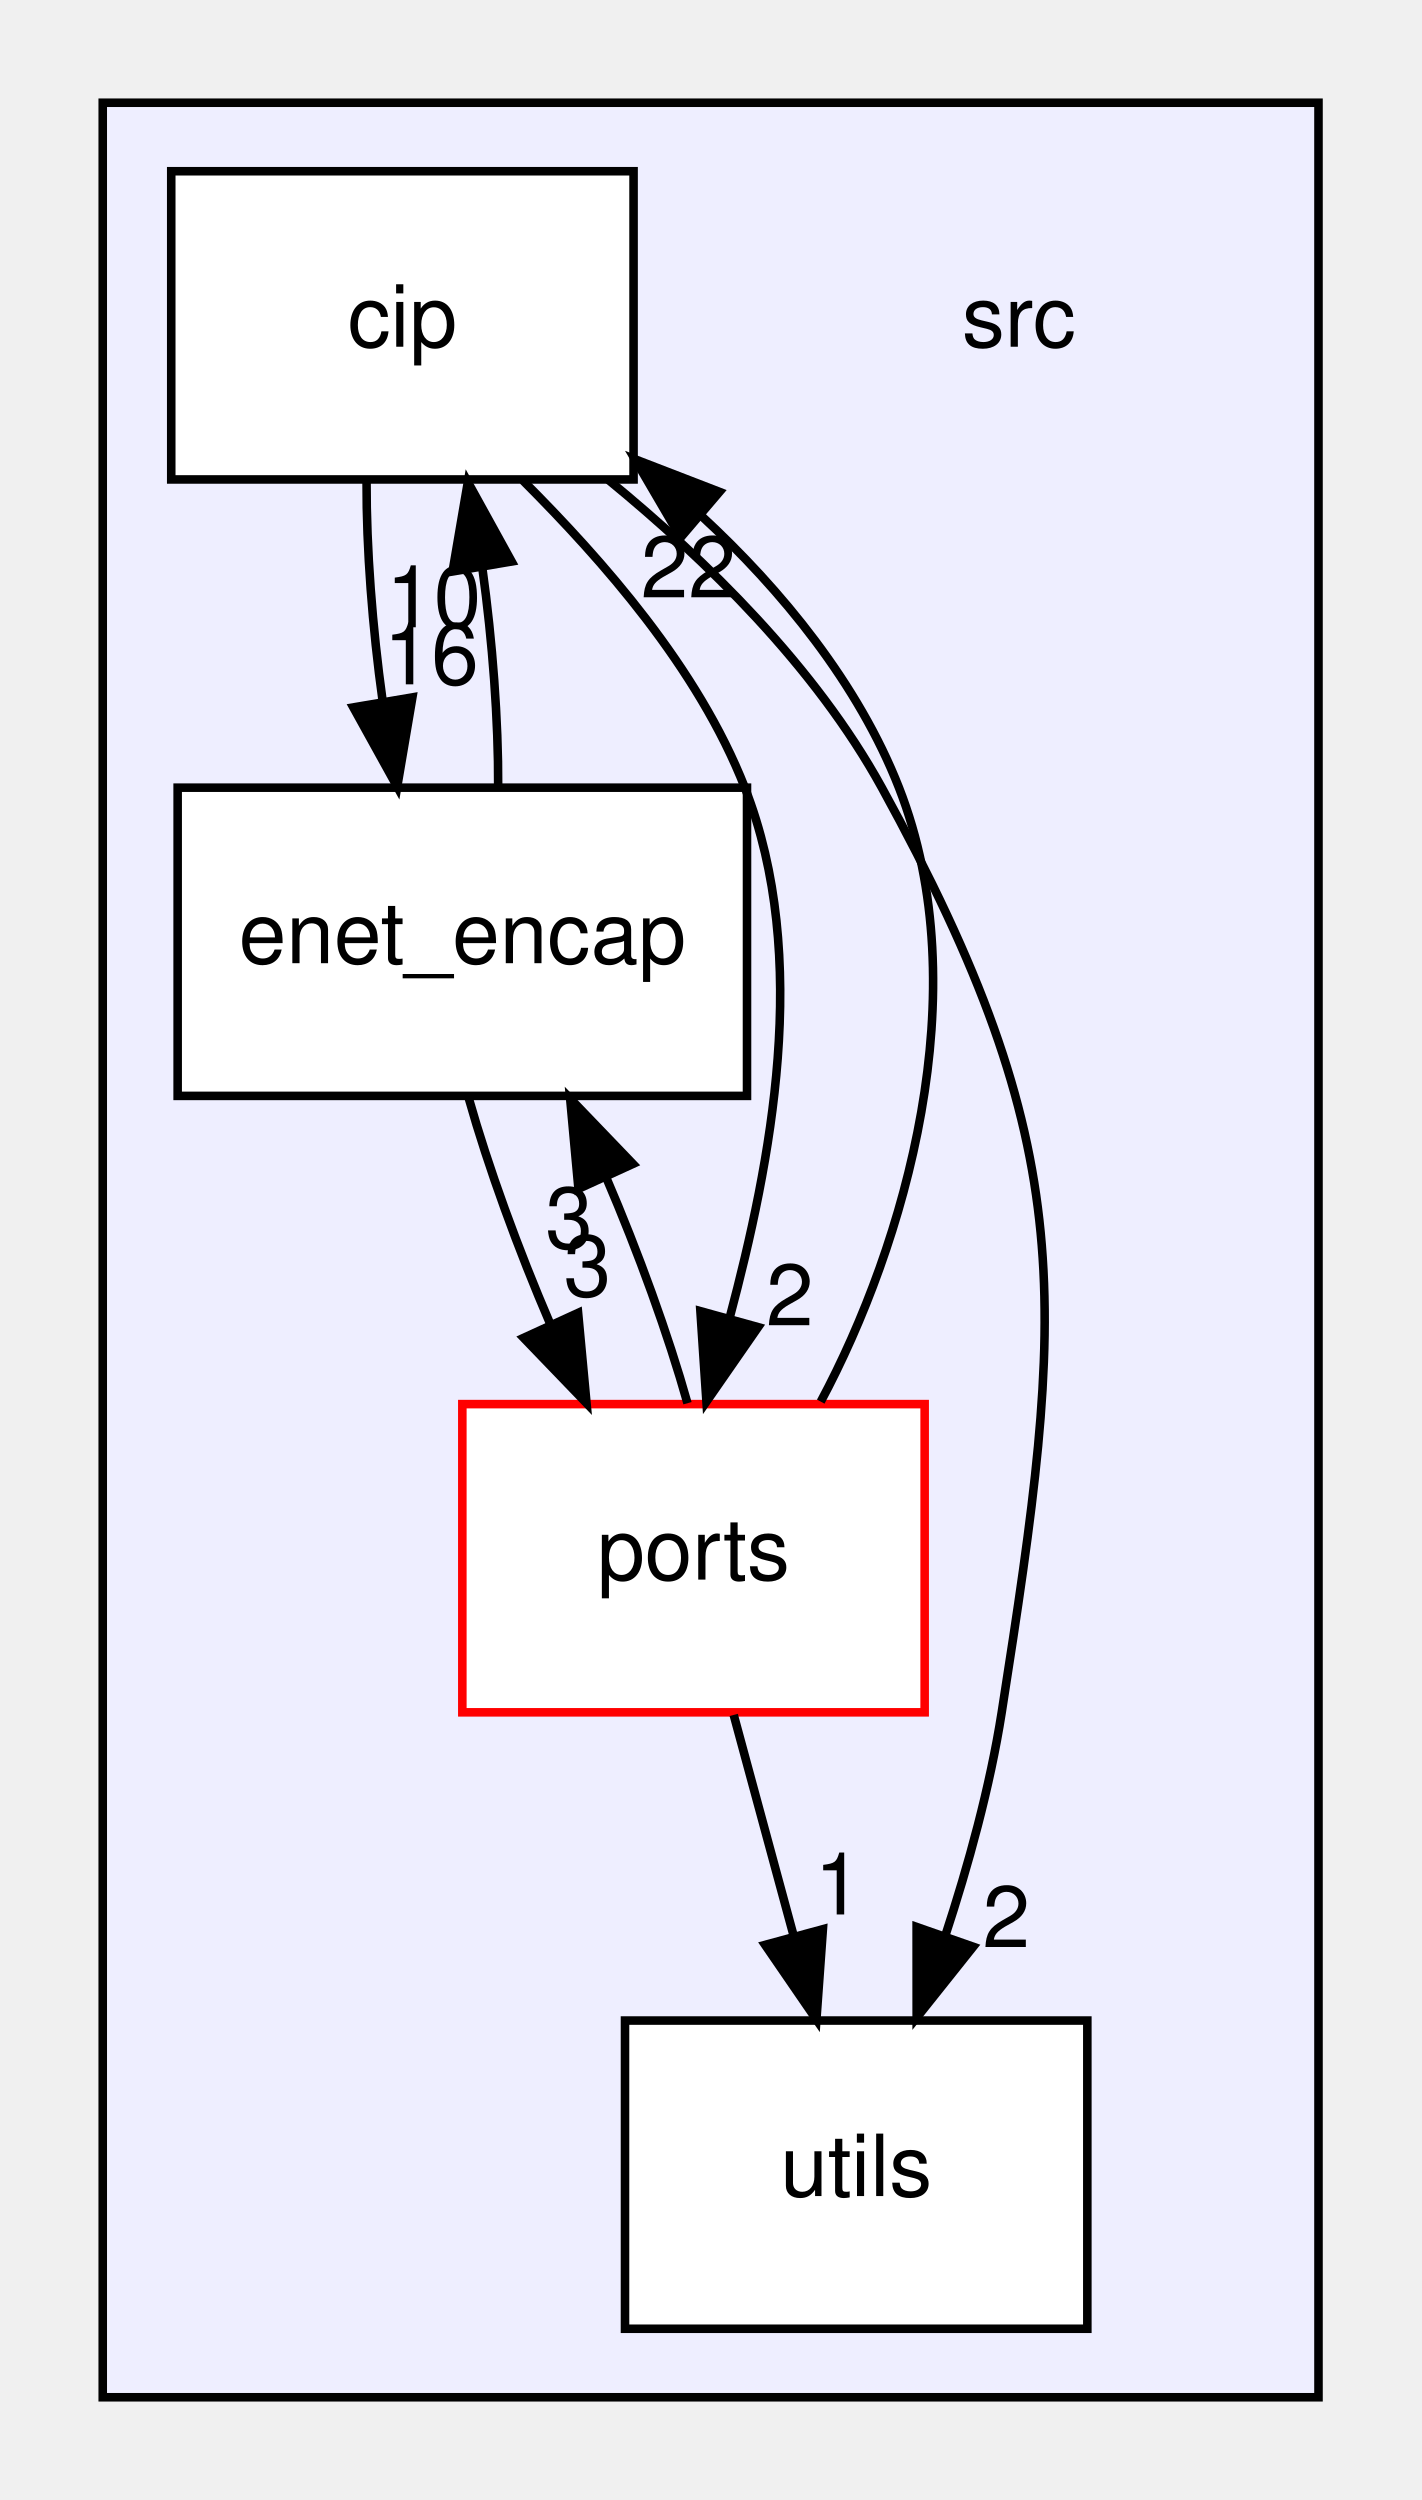
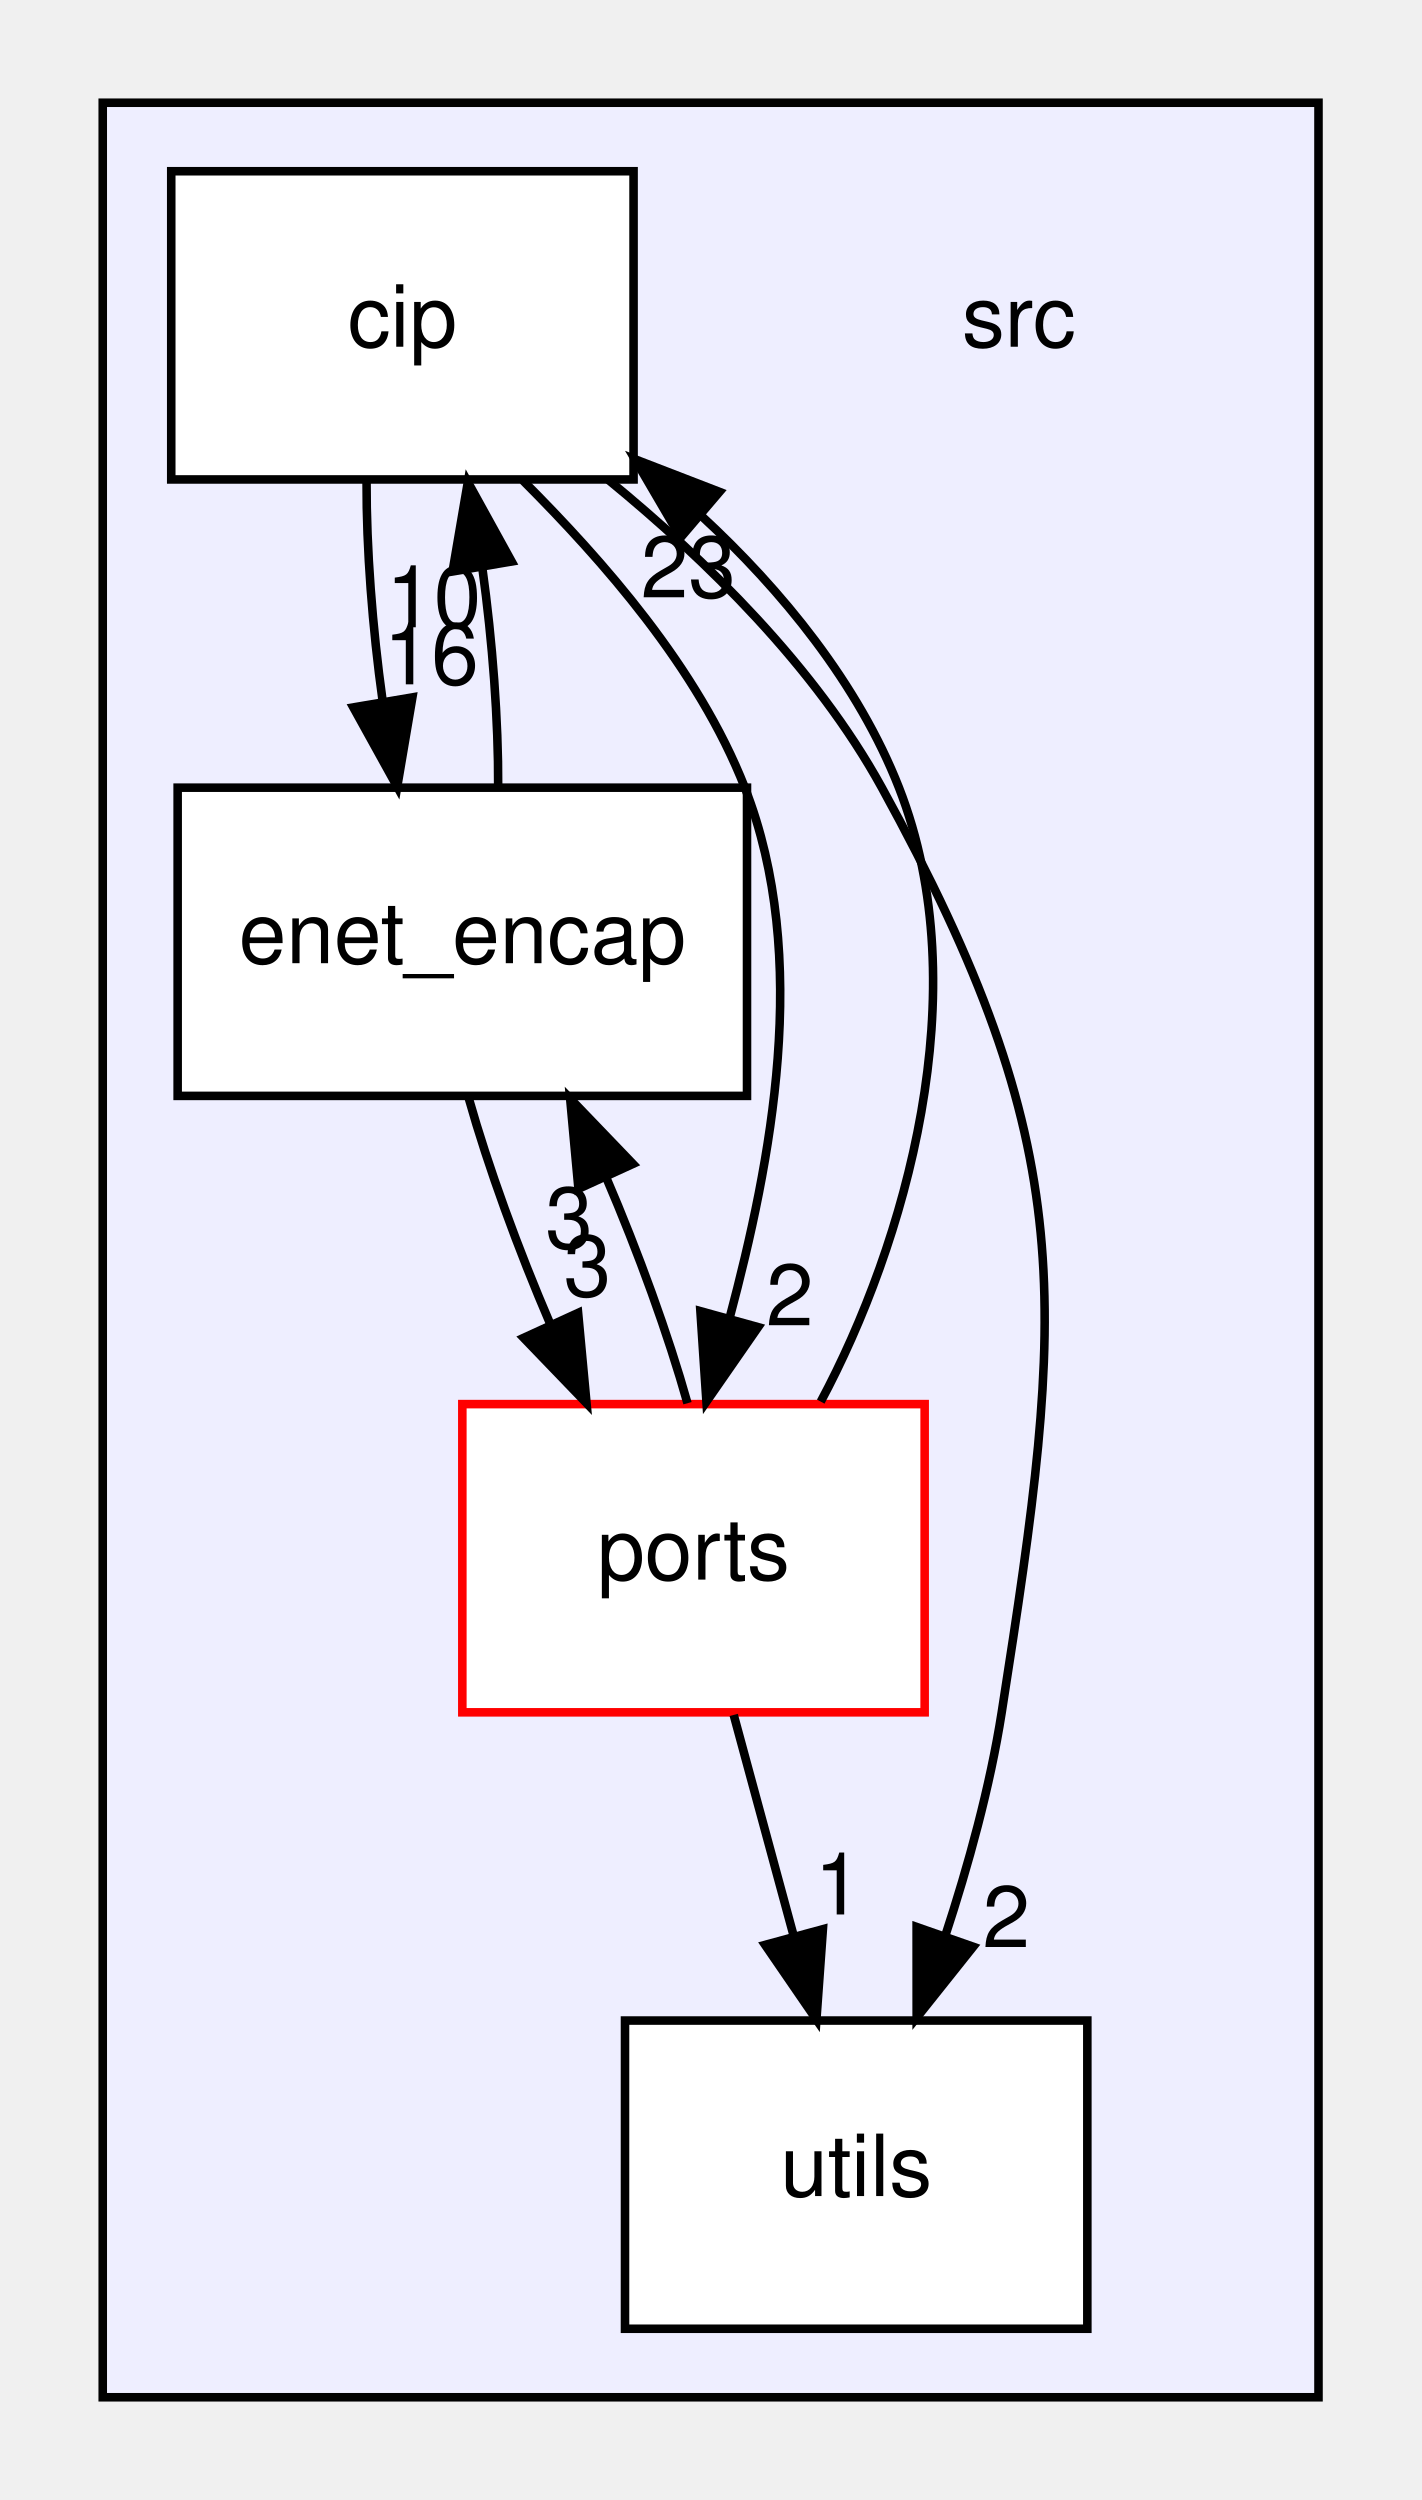
<svg xmlns="http://www.w3.org/2000/svg" xmlns:xlink="http://www.w3.org/1999/xlink" width="166pt" height="292pt" viewBox="0.00 0.00 166.00 292.00">
  <g id="graph0" class="graph" transform="scale(1 1) rotate(0) translate(4 288)">
    <g id="clust1" class="cluster">
      <g id="a_clust1">
        <a xlink:href="dir_68267d1309a1af8e8297ef4c3efbcdba.html" target="_top">
          <polygon fill="#eeeeff" stroke="black" points="8,-8 8,-276 150,-276 150,-8 8,-8" />
        </a>
      </g>
    </g>
    <g id="node1" class="node">
      <text text-anchor="middle" x="115" y="-247.5" font-family="Helvetica,sans-Serif" font-size="10.00">src</text>
    </g>
    <g id="node2" class="node">
      <g id="a_node2">
        <a xlink:href="dir_527d9ccdfcaa9588043fa6eaabe08755.html" target="_top" xlink:title="cip">
          <polygon fill="white" stroke="black" points="70,-268 16,-268 16,-232 70,-232 70,-268" />
          <text text-anchor="middle" x="43" y="-247.5" font-family="Helvetica,sans-Serif" font-size="10.00">cip</text>
        </a>
      </g>
    </g>
    <g id="node3" class="node">
      <g id="a_node3">
        <a xlink:href="dir_e9add8f8d9ae9673501eada5427ffe52.html" target="_top" xlink:title="enet_encap">
          <polygon fill="white" stroke="black" points="83.25,-196 16.75,-196 16.75,-160 83.25,-160 83.25,-196" />
          <text text-anchor="middle" x="50" y="-175.5" font-family="Helvetica,sans-Serif" font-size="10.00">enet_encap</text>
        </a>
      </g>
    </g>
    <g id="edge5" class="edge">
      <path fill="none" stroke="black" d="M38.815,-231.697C38.79,-223.983 39.491,-214.712 40.694,-206.112" />
      <polygon fill="black" stroke="black" points="44.169,-206.549 42.395,-196.104 37.268,-205.376 44.169,-206.549" />
      <g id="a_edge5-headlabel">
        <a xlink:href="dir_000001_000002.html" target="_top" xlink:title="16">
          <text text-anchor="middle" x="46.366" y="-208.069" font-family="Helvetica,sans-Serif" font-size="10.00">16</text>
        </a>
      </g>
    </g>
    <g id="node4" class="node">
      <g id="a_node4">
        <a xlink:href="dir_efbcf68973d247bbf15f9eecae7f24e3.html" target="_top" xlink:title="ports">
          <polygon fill="white" stroke="red" points="104,-124 50,-124 50,-88 104,-88 104,-124" />
          <text text-anchor="middle" x="77" y="-103.5" font-family="Helvetica,sans-Serif" font-size="10.00">ports</text>
        </a>
      </g>
    </g>
    <g id="edge4" class="edge">
      <path fill="none" stroke="black" d="M57.08,-231.875C66.409,-222.524 77.519,-210.003 83,-196 90.782,-176.118 86.031,-152.187 81.24,-134.15" />
      <polygon fill="black" stroke="black" points="84.551,-132.99 78.51,-124.286 77.805,-134.858 84.551,-132.99" />
      <g id="a_edge4-headlabel">
        <a xlink:href="dir_000001_000003.html" target="_top" xlink:title="2">
          <text text-anchor="middle" x="88.246" y="-133.197" font-family="Helvetica,sans-Serif" font-size="10.00">2</text>
        </a>
      </g>
    </g>
    <g id="node5" class="node">
      <g id="a_node5">
        <a xlink:href="dir_313caf1132e152dd9b58bea13a4052ca.html" target="_top" xlink:title="utils">
          <polygon fill="white" stroke="black" points="123,-52 69,-52 69,-16 123,-16 123,-52" />
          <text text-anchor="middle" x="96" y="-31.5" font-family="Helvetica,sans-Serif" font-size="10.00">utils</text>
        </a>
      </g>
    </g>
    <g id="edge6" class="edge">
      <path fill="none" stroke="black" d="M67.072,-231.938C78.476,-222.603 91.264,-210.078 99,-196 122.31,-153.581 120.482,-135.82 113,-88 111.641,-79.312 109.1,-70.104 106.389,-61.843" />
      <polygon fill="black" stroke="black" points="109.669,-60.62 103.066,-52.335 103.061,-62.93 109.669,-60.62" />
      <g id="a_edge6-headlabel">
        <a xlink:href="dir_000001_000010.html" target="_top" xlink:title="2">
          <text text-anchor="middle" x="113.535" y="-60.577" font-family="Helvetica,sans-Serif" font-size="10.00">2</text>
        </a>
      </g>
    </g>
    <g id="edge8" class="edge">
      <path fill="none" stroke="black" d="M54.185,-196.104C54.221,-203.791 53.532,-213.054 52.337,-221.665" />
      <polygon fill="black" stroke="black" points="48.858,-221.254 50.646,-231.697 55.76,-222.418 48.858,-221.254" />
      <g id="a_edge8-headlabel">
        <a xlink:href="dir_000002_000001.html" target="_top" xlink:title="10">
          <text text-anchor="middle" x="46.655" y="-214.737" font-family="Helvetica,sans-Serif" font-size="10.00">10</text>
        </a>
      </g>
    </g>
    <g id="edge7" class="edge">
      <path fill="none" stroke="black" d="M50.758,-159.697C53.01,-151.728 56.509,-142.1 60.31,-133.264" />
      <polygon fill="black" stroke="black" points="63.523,-134.653 64.508,-124.104 57.16,-131.737 63.523,-134.653" />
      <g id="a_edge7-headlabel">
        <a xlink:href="dir_000002_000003.html" target="_top" xlink:title="3">
          <text text-anchor="middle" x="64.607" y="-136.604" font-family="Helvetica,sans-Serif" font-size="10.00">3</text>
        </a>
      </g>
    </g>
    <g id="edge1" class="edge">
      <path fill="none" stroke="black" d="M91.863,-124.286C101.683,-142.638 110.31,-172.216 101,-196 96.278,-208.062 87.381,-219.024 77.857,-227.808" />
      <polygon fill="black" stroke="black" points="75.5,-225.219 70.153,-234.365 80.037,-230.549 75.5,-225.219" />
      <g id="a_edge1-headlabel">
-         <a xlink:href="dir_000003_000001.html" target="_top" xlink:title="22">
-           <text text-anchor="middle" x="76.397" y="-218.227" font-family="Helvetica,sans-Serif" font-size="10.00">22</text>
+         <a xlink:href="dir_000003_000001.html" target="_top" xlink:title="23">
+           <text text-anchor="middle" x="76.397" y="-218.227" font-family="Helvetica,sans-Serif" font-size="10.00">23</text>
        </a>
      </g>
    </g>
    <g id="edge2" class="edge">
      <path fill="none" stroke="black" d="M76.298,-124.104C74.067,-132.045 70.581,-141.666 66.785,-150.515" />
      <polygon fill="black" stroke="black" points="63.562,-149.146 62.59,-159.697 69.929,-152.056 63.562,-149.146" />
      <g id="a_edge2-headlabel">
        <a xlink:href="dir_000003_000002.html" target="_top" xlink:title="3">
          <text text-anchor="middle" x="62.473" y="-142.197" font-family="Helvetica,sans-Serif" font-size="10.00">3</text>
        </a>
      </g>
    </g>
    <g id="edge3" class="edge">
      <path fill="none" stroke="black" d="M81.697,-87.697C83.813,-79.898 86.362,-70.508 88.718,-61.829" />
      <polygon fill="black" stroke="black" points="92.116,-62.672 91.357,-52.104 85.36,-60.838 92.116,-62.672" />
      <g id="a_edge3-headlabel">
        <a xlink:href="dir_000003_000010.html" target="_top" xlink:title="1">
          <text text-anchor="middle" x="93.914" y="-64.385" font-family="Helvetica,sans-Serif" font-size="10.00">1</text>
        </a>
      </g>
    </g>
  </g>
</svg>
